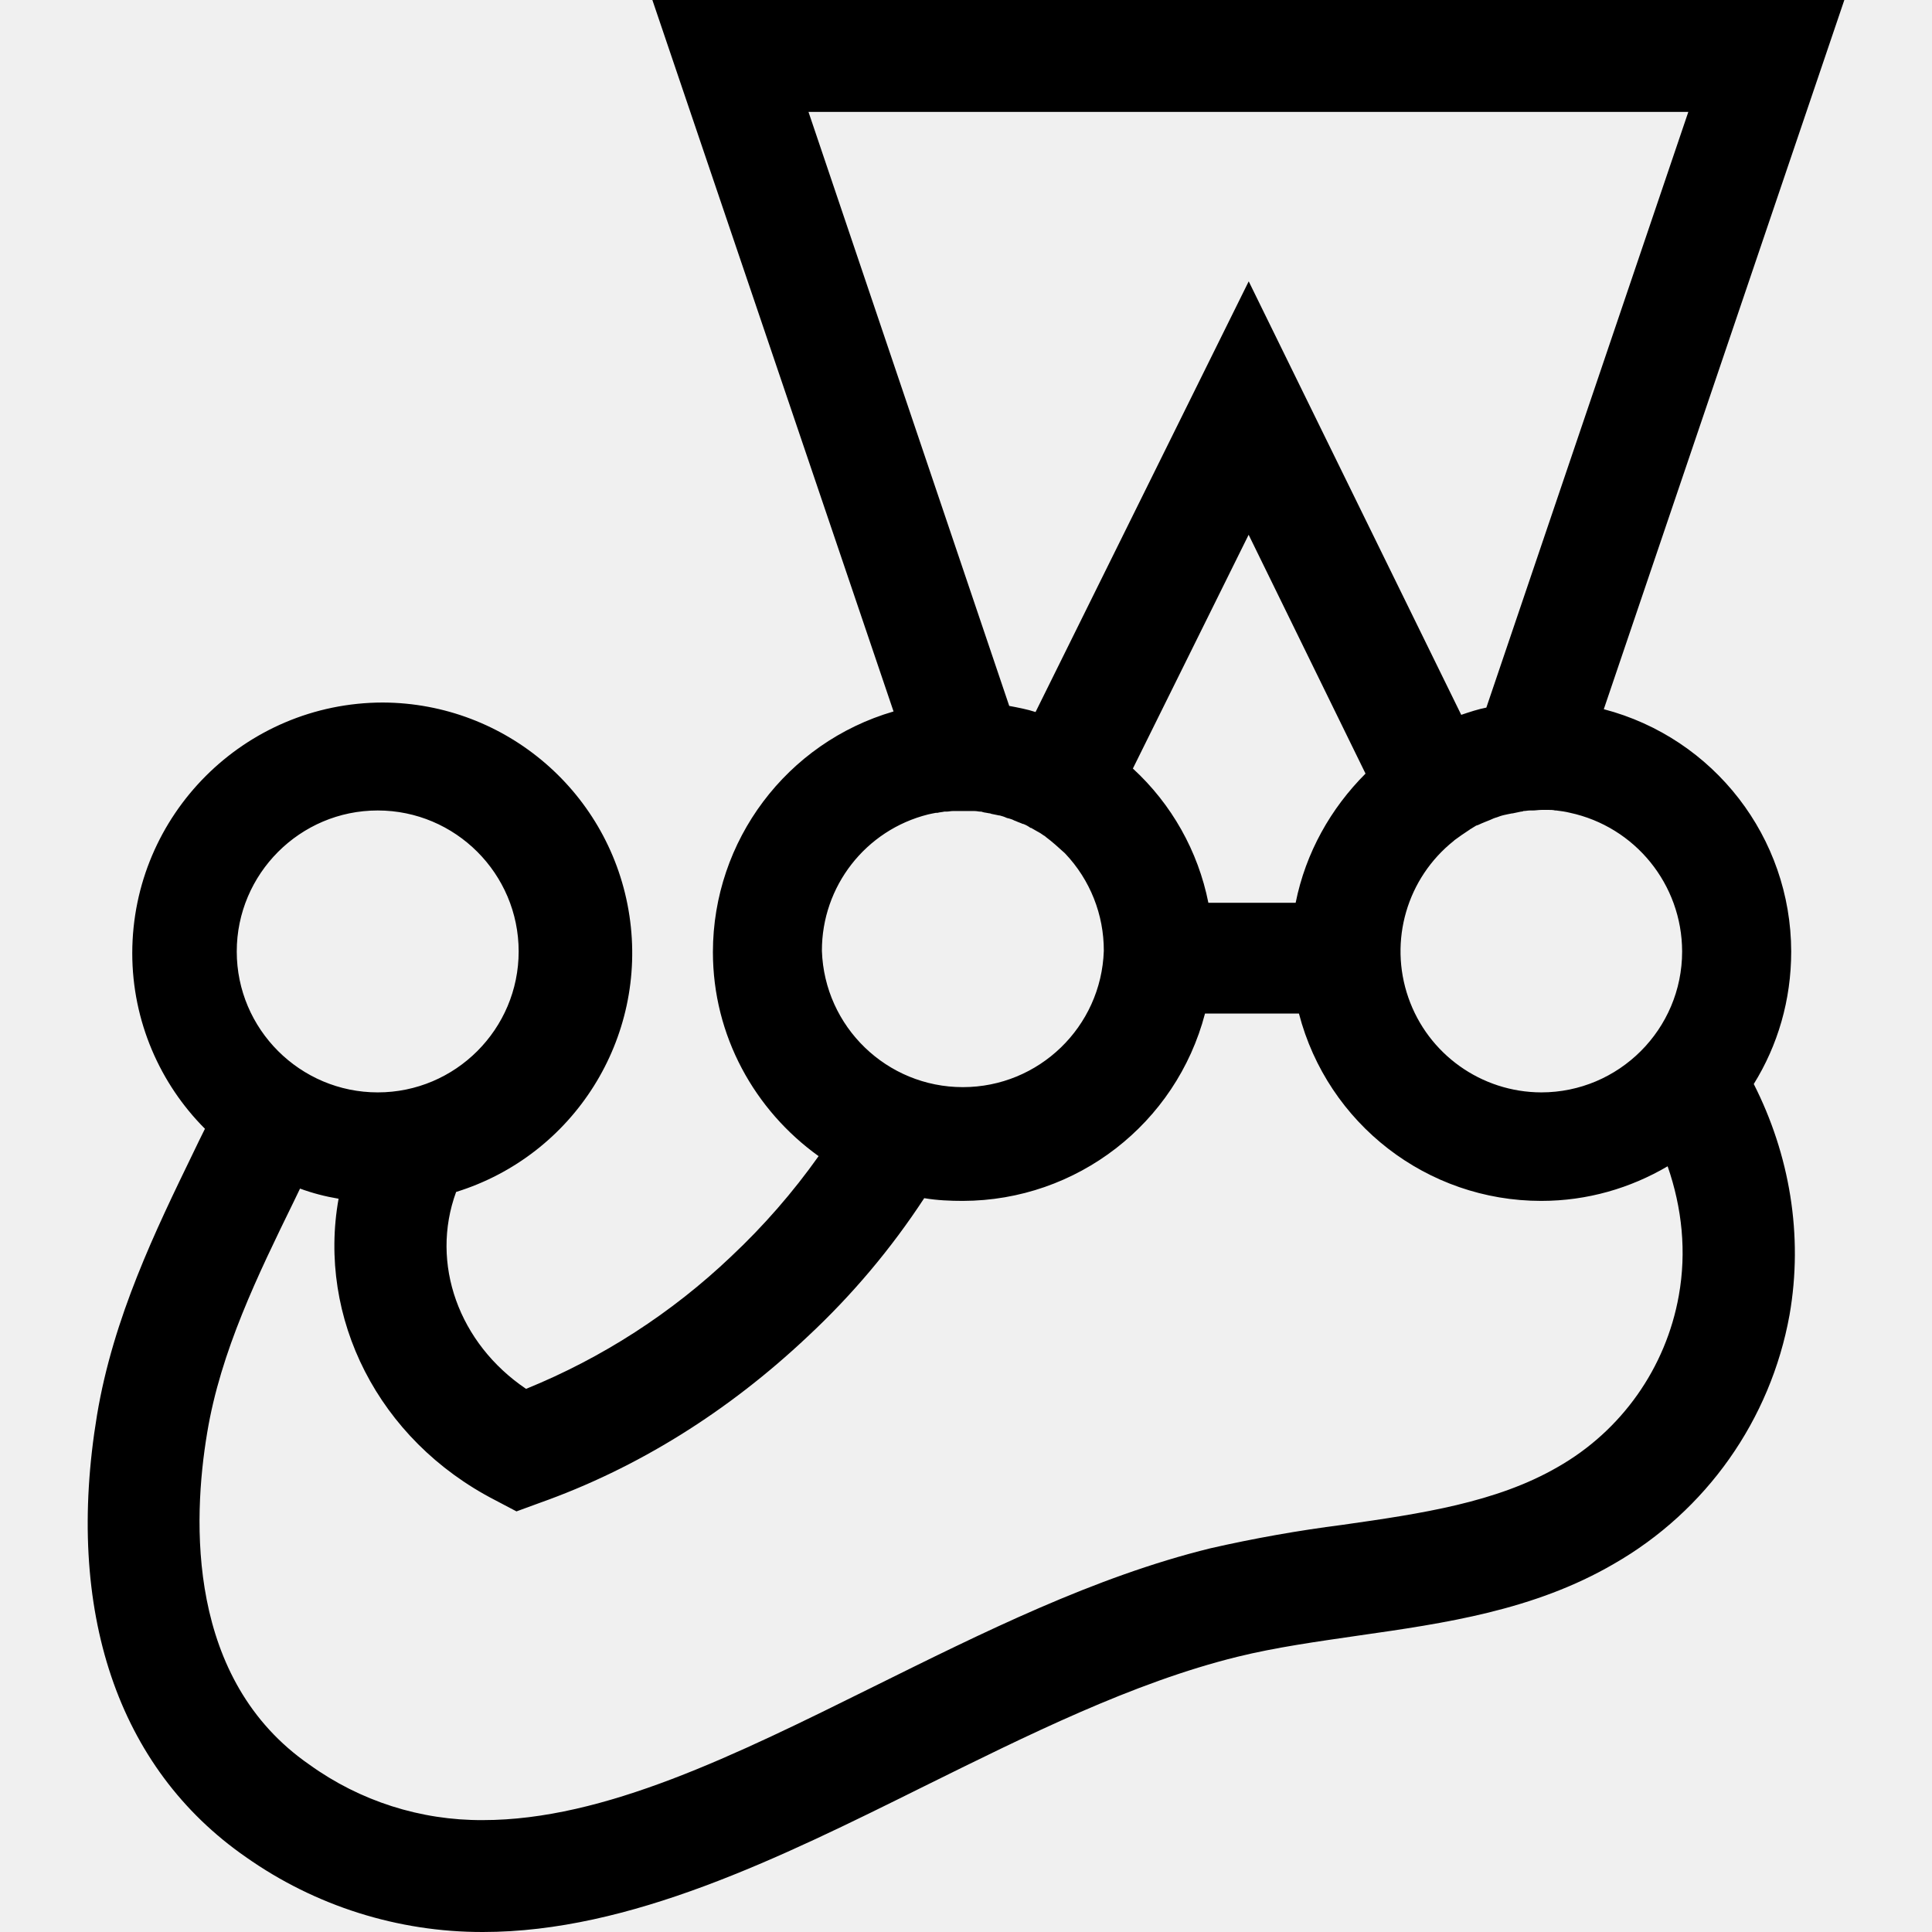
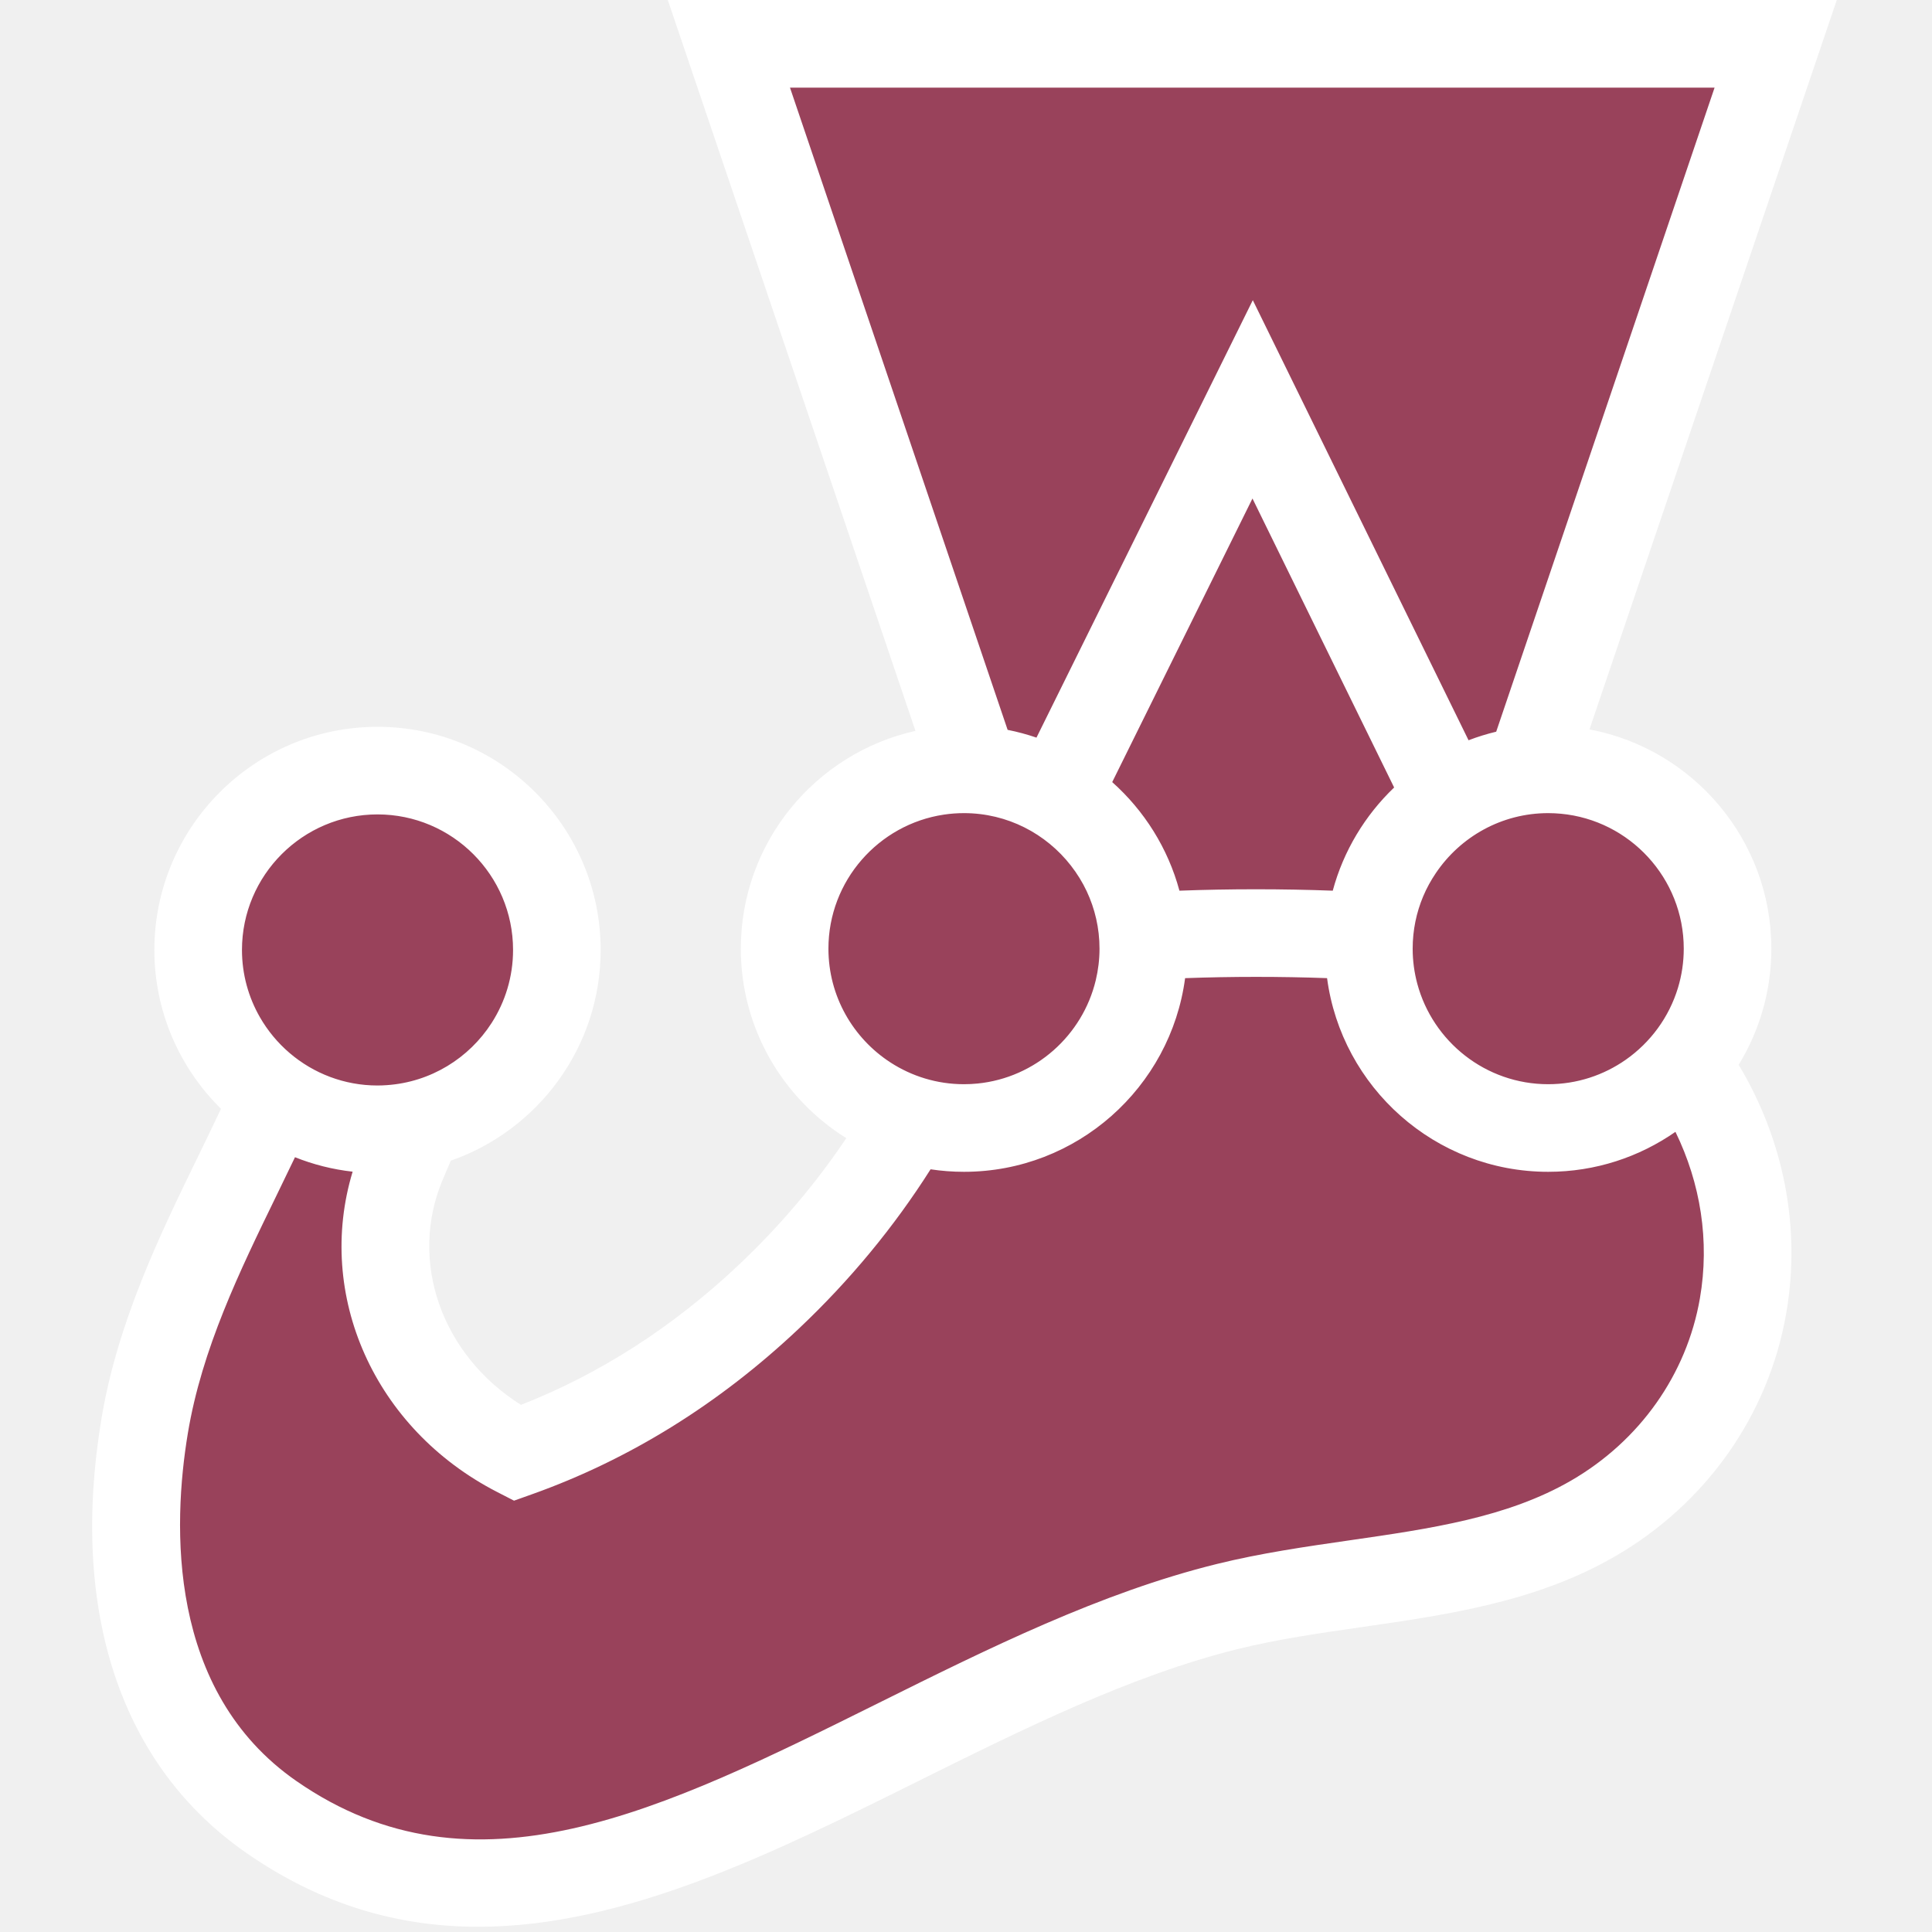
- <svg xmlns="http://www.w3.org/2000/svg" fill="#000000" width="800px" height="800px" viewBox="0 0 24 24" role="img">
-   <path d="M22.251 11.82a3.117 3.117 0 0 0-2.328-3.01L22.911 0H8.104L11.1 8.838a3.116 3.116 0 0 0-2.244 2.988c0 1.043.52 1.967 1.313 2.536a8.279 8.279 0 0 1-1.084 1.244 8.14 8.14 0 0 1-2.55 1.647c-.834-.563-1.195-1.556-.869-2.446a3.11 3.11 0 0 0-.91-6.08 3.117 3.117 0 0 0-3.113 3.113c0 .848.347 1.626.903 2.182-.048.097-.097.195-.146.299-.465.959-.993 2.043-1.195 3.259-.403 2.432.257 4.384 1.849 5.489A5.093 5.093 0 0 0 5.999 24c1.827 0 3.682-.917 5.475-1.807 1.279-.632 2.599-1.292 3.898-1.612.48-.118.98-.187 1.508-.264 1.07-.153 2.175-.312 3.168-.89a4.482 4.482 0 0 0 2.182-3.091c.174-.994 0-1.994-.444-2.87.298-.48.465-1.042.465-1.647zm-1.355 0c0 .965-.785 1.75-1.75 1.75a1.753 1.753 0 0 1-1.085-3.126l.007-.007c.056-.042.118-.084.18-.125 0 0 .008 0 .008-.007.028-.014.055-.035.083-.05.007 0 .014-.006.021-.006.028-.014.063-.028.097-.042.035-.014.07-.027.098-.041.007 0 .013-.007.02-.007.028-.007.056-.021.084-.028.007 0 .02-.007.028-.007.034-.007.062-.014.097-.02h.007l.104-.022c.007 0 .02 0 .028-.007.028 0 .055-.007.083-.007h.035c.035 0 .07-.007.111-.007h.09c.028 0 .05 0 .077.007h.014c.055.007.111.014.167.028a1.766 1.766 0 0 1 1.396 1.723zM10.043 1.39h10.93l-2.509 7.4c-.104.02-.208.055-.312.09l-2.64-5.385-2.648 5.35c-.104-.034-.216-.055-.327-.076l-2.494-7.38zm4.968 9.825a3.083 3.083 0 0 0-.938-1.668l1.438-2.904 1.452 2.967c-.43.43-.743.98-.868 1.605H15.01zm-3.481-1.098c.034-.007.062-.014.097-.02h.02c.029-.008.056-.008.084-.015h.028c.028 0 .049-.007.076-.007h.271c.028 0 .049.007.07.007.014 0 .02 0 .035.007.027.007.048.007.076.014.007 0 .014 0 .028.007l.097.02h.007c.028.008.056.015.083.029.007 0 .014.007.028.007.021.007.049.014.07.027.007 0 .014.007.02.007.028.014.056.021.084.035h.007a.374.374 0 0 1 .09.049h.007c.028.014.056.034.084.048.007 0 .007.007.013.007.028.014.05.035.077.049l.007.007c.083.062.16.132.236.201l.007.007a1.747 1.747 0 0 1 .48 1.209 1.752 1.752 0 0 1-3.502 0 1.742 1.742 0 0 1 1.32-1.695zm-6.838-.049c.966 0 1.751.786 1.751 1.751s-.785 1.751-1.75 1.751-1.752-.785-1.752-1.75.786-1.752 1.751-1.752zm16.163 6.025a3.07 3.07 0 0 1-1.508 2.133c-.758.438-1.689.577-2.669.716a17.29 17.29 0 0 0-1.64.291c-1.445.355-2.834 1.05-4.182 1.717-1.724.854-3.35 1.66-4.857 1.66a3.645 3.645 0 0 1-2.154-.688c-1.529-1.056-1.453-3.036-1.272-4.12.167-1.015.632-1.966 1.077-2.877.028-.055.049-.104.077-.16.152.056.312.098.479.126-.264 1.473.486 2.994 1.946 3.745l.264.139.284-.104c1.216-.431 2.342-1.133 3.336-2.071a9.334 9.334 0 0 0 1.445-1.716c.16.027.32.034.48.034a3.117 3.117 0 0 0 3.008-2.327h1.167a3.109 3.109 0 0 0 3.01 2.327c.576 0 1.11-.16 1.57-.43.18.52.236 1.063.139 1.605z" />
+ <svg xmlns="http://www.w3.org/2000/svg" width="800px" height="800px" viewBox="-13.5 0 283 283" version="1.1" preserveAspectRatio="xMidYMid">
+   <g>
+     <path d="M239.553,138.96 C239.553,124.452 227.791,112.691 213.282,112.691 C212.349,112.691 211.429,112.741 210.521,112.836 L246.603,6.416 L93.267,6.416 L129.299,112.743 C128.77,112.711 128.239,112.691 127.702,112.691 C113.194,112.691 101.432,124.452 101.432,138.96 C101.432,150.688 109.118,160.617 119.725,163.995 C114.123,173.699 107.073,182.44 99.069,189.992 C88.185,200.259 75.729,208.045 62.257,212.842 C46.217,204.602 38.643,186.277 45.478,170.21 C46.249,168.395 47.037,166.556 47.79,164.725 C59.411,162.013 68.069,151.596 68.069,139.149 C68.069,124.64 56.308,112.879 41.799,112.879 C27.29,112.879 15.528,124.64 15.528,139.149 C15.528,148.046 19.955,155.905 26.722,160.657 C20.22,175.461 10.662,190.955 7.684,208.912 C4.115,230.433 7.672,253.276 26.285,266.177 C69.633,296.221 116.687,247.552 166.299,235.318 C184.28,230.884 204.016,231.598 219.857,222.424 C231.753,215.533 239.596,204.115 241.821,191.296 C244.02,178.632 240.815,166.023 233.443,155.799 C237.256,151.239 239.553,145.369 239.553,138.96" fill="#99425B">
+ 
+ </path>
+     <path d="M235.5,190.198 C233.568,201.327 226.694,211.049 216.642,216.872 C207.271,222.299 196.042,223.919 184.153,225.633 C177.783,226.551 171.197,227.502 164.763,229.088 C147.751,233.283 131.274,241.468 115.339,249.383 C83.449,265.223 55.909,278.901 29.941,260.904 C10.919,247.72 11.797,223.328 14.013,209.962 C16.067,197.578 21.62,186.173 26.989,175.144 C27.917,173.237 28.826,171.365 29.711,169.51 C32.372,170.573 35.203,171.298 38.154,171.628 C32.688,189.667 41.283,209.281 59.325,218.549 L61.794,219.818 L64.409,218.887 C78.672,213.807 91.815,205.656 103.472,194.658 C111.007,187.549 117.486,179.684 122.811,171.28 C124.407,171.521 126.04,171.647 127.702,171.647 C144.261,171.647 157.973,159.268 160.095,143.28 C166.873,143.032 174.072,143.03 180.889,143.278 C183.01,159.267 196.723,171.647 213.282,171.647 C220.206,171.647 226.628,169.478 231.919,165.792 C235.592,173.311 236.963,181.771 235.5,190.198 Z M41.799,119.295 C52.747,119.295 61.653,128.202 61.653,139.15 C61.653,143.082 60.499,146.749 58.518,149.837 C55.217,154.984 49.609,158.512 43.163,158.952 C42.712,158.983 42.257,159.004 41.799,159.004 C39.359,159.004 37.022,158.559 34.861,157.751 C30.49,156.115 26.847,152.979 24.556,148.974 C22.898,146.074 21.944,142.722 21.944,139.15 C21.944,128.202 30.851,119.295 41.799,119.295 Z M107.848,138.961 C107.848,129.014 115.201,120.755 124.755,119.327 C125.717,119.182 126.701,119.107 127.702,119.107 C134.067,119.107 139.734,122.122 143.368,126.794 C144.272,127.955 145.055,129.214 145.686,130.559 C146.884,133.113 147.557,135.959 147.557,138.961 C147.557,140.548 147.364,142.091 147.011,143.572 C145.076,151.672 138.169,157.863 129.705,158.715 C129.047,158.781 128.379,158.815 127.702,158.815 C123.739,158.815 120.045,157.643 116.942,155.634 C111.476,152.093 107.848,145.944 107.848,138.961 Z M190.713,115.352 C186.46,119.422 183.297,124.621 181.722,130.468 C174.369,130.192 166.573,130.192 159.264,130.468 C157.584,124.236 154.102,118.738 149.417,114.562 L169.962,73.02 L190.713,115.352 Z M102.216,12.833 L237.653,12.833 L205.664,107.178 C204.278,107.511 202.925,107.93 201.613,108.433 L170.012,43.97 L138.323,108.048 C136.953,107.577 135.541,107.197 134.097,106.909 L102.216,12.833 Z M233.137,138.961 C233.137,140.952 232.839,142.873 232.292,144.688 C230.988,149.005 228.252,152.703 224.639,155.233 C221.418,157.487 217.503,158.815 213.282,158.815 C204.115,158.815 196.382,152.568 194.108,144.108 C193.667,142.465 193.428,140.741 193.428,138.961 C193.428,136.247 193.976,133.659 194.966,131.302 C195.476,130.086 196.113,128.938 196.844,127.859 C200.417,122.585 206.446,119.107 213.282,119.107 C213.909,119.107 214.527,119.139 215.14,119.196 C225.22,120.136 233.137,128.639 233.137,138.961 Z M245.969,138.961 C245.969,123.003 234.471,109.688 219.327,106.844 L255.553,0 L84.318,0 L120.599,107.061 C105.981,110.314 95.016,123.377 95.016,138.961 C95.016,150.663 101.2,160.942 110.468,166.717 C106.01,173.359 100.724,179.609 94.666,185.325 C85.058,194.388 74.355,201.262 62.816,205.785 C51.193,198.484 46.28,184.716 51.382,172.721 L51.782,171.781 C52.032,171.194 52.282,170.606 52.532,170.017 C65.298,165.564 74.485,153.414 74.485,139.15 C74.485,121.126 59.822,106.463 41.799,106.463 C23.775,106.463 9.112,121.126 9.112,139.15 C9.112,148.247 12.851,156.485 18.87,162.417 C17.779,164.741 16.63,167.106 15.452,169.526 C9.949,180.828 3.713,193.638 1.354,207.862 C-3.33,236.112 4.226,258.695 22.631,271.45 C33.799,279.191 45.14,282.234 56.554,282.234 C78.045,282.234 99.784,271.437 121.047,260.875 C136.36,253.27 152.195,245.404 167.836,241.547 C173.655,240.112 179.644,239.248 185.984,238.334 C198.557,236.52 211.557,234.645 223.073,227.976 C236.422,220.244 245.559,207.274 248.143,192.394 C250.361,179.619 247.692,166.823 241.182,155.972 C244.216,151.014 245.969,145.188 245.969,138.961 Z" fill="#FFFFFF">
+ 
+ </path>
+   </g>
</svg>
